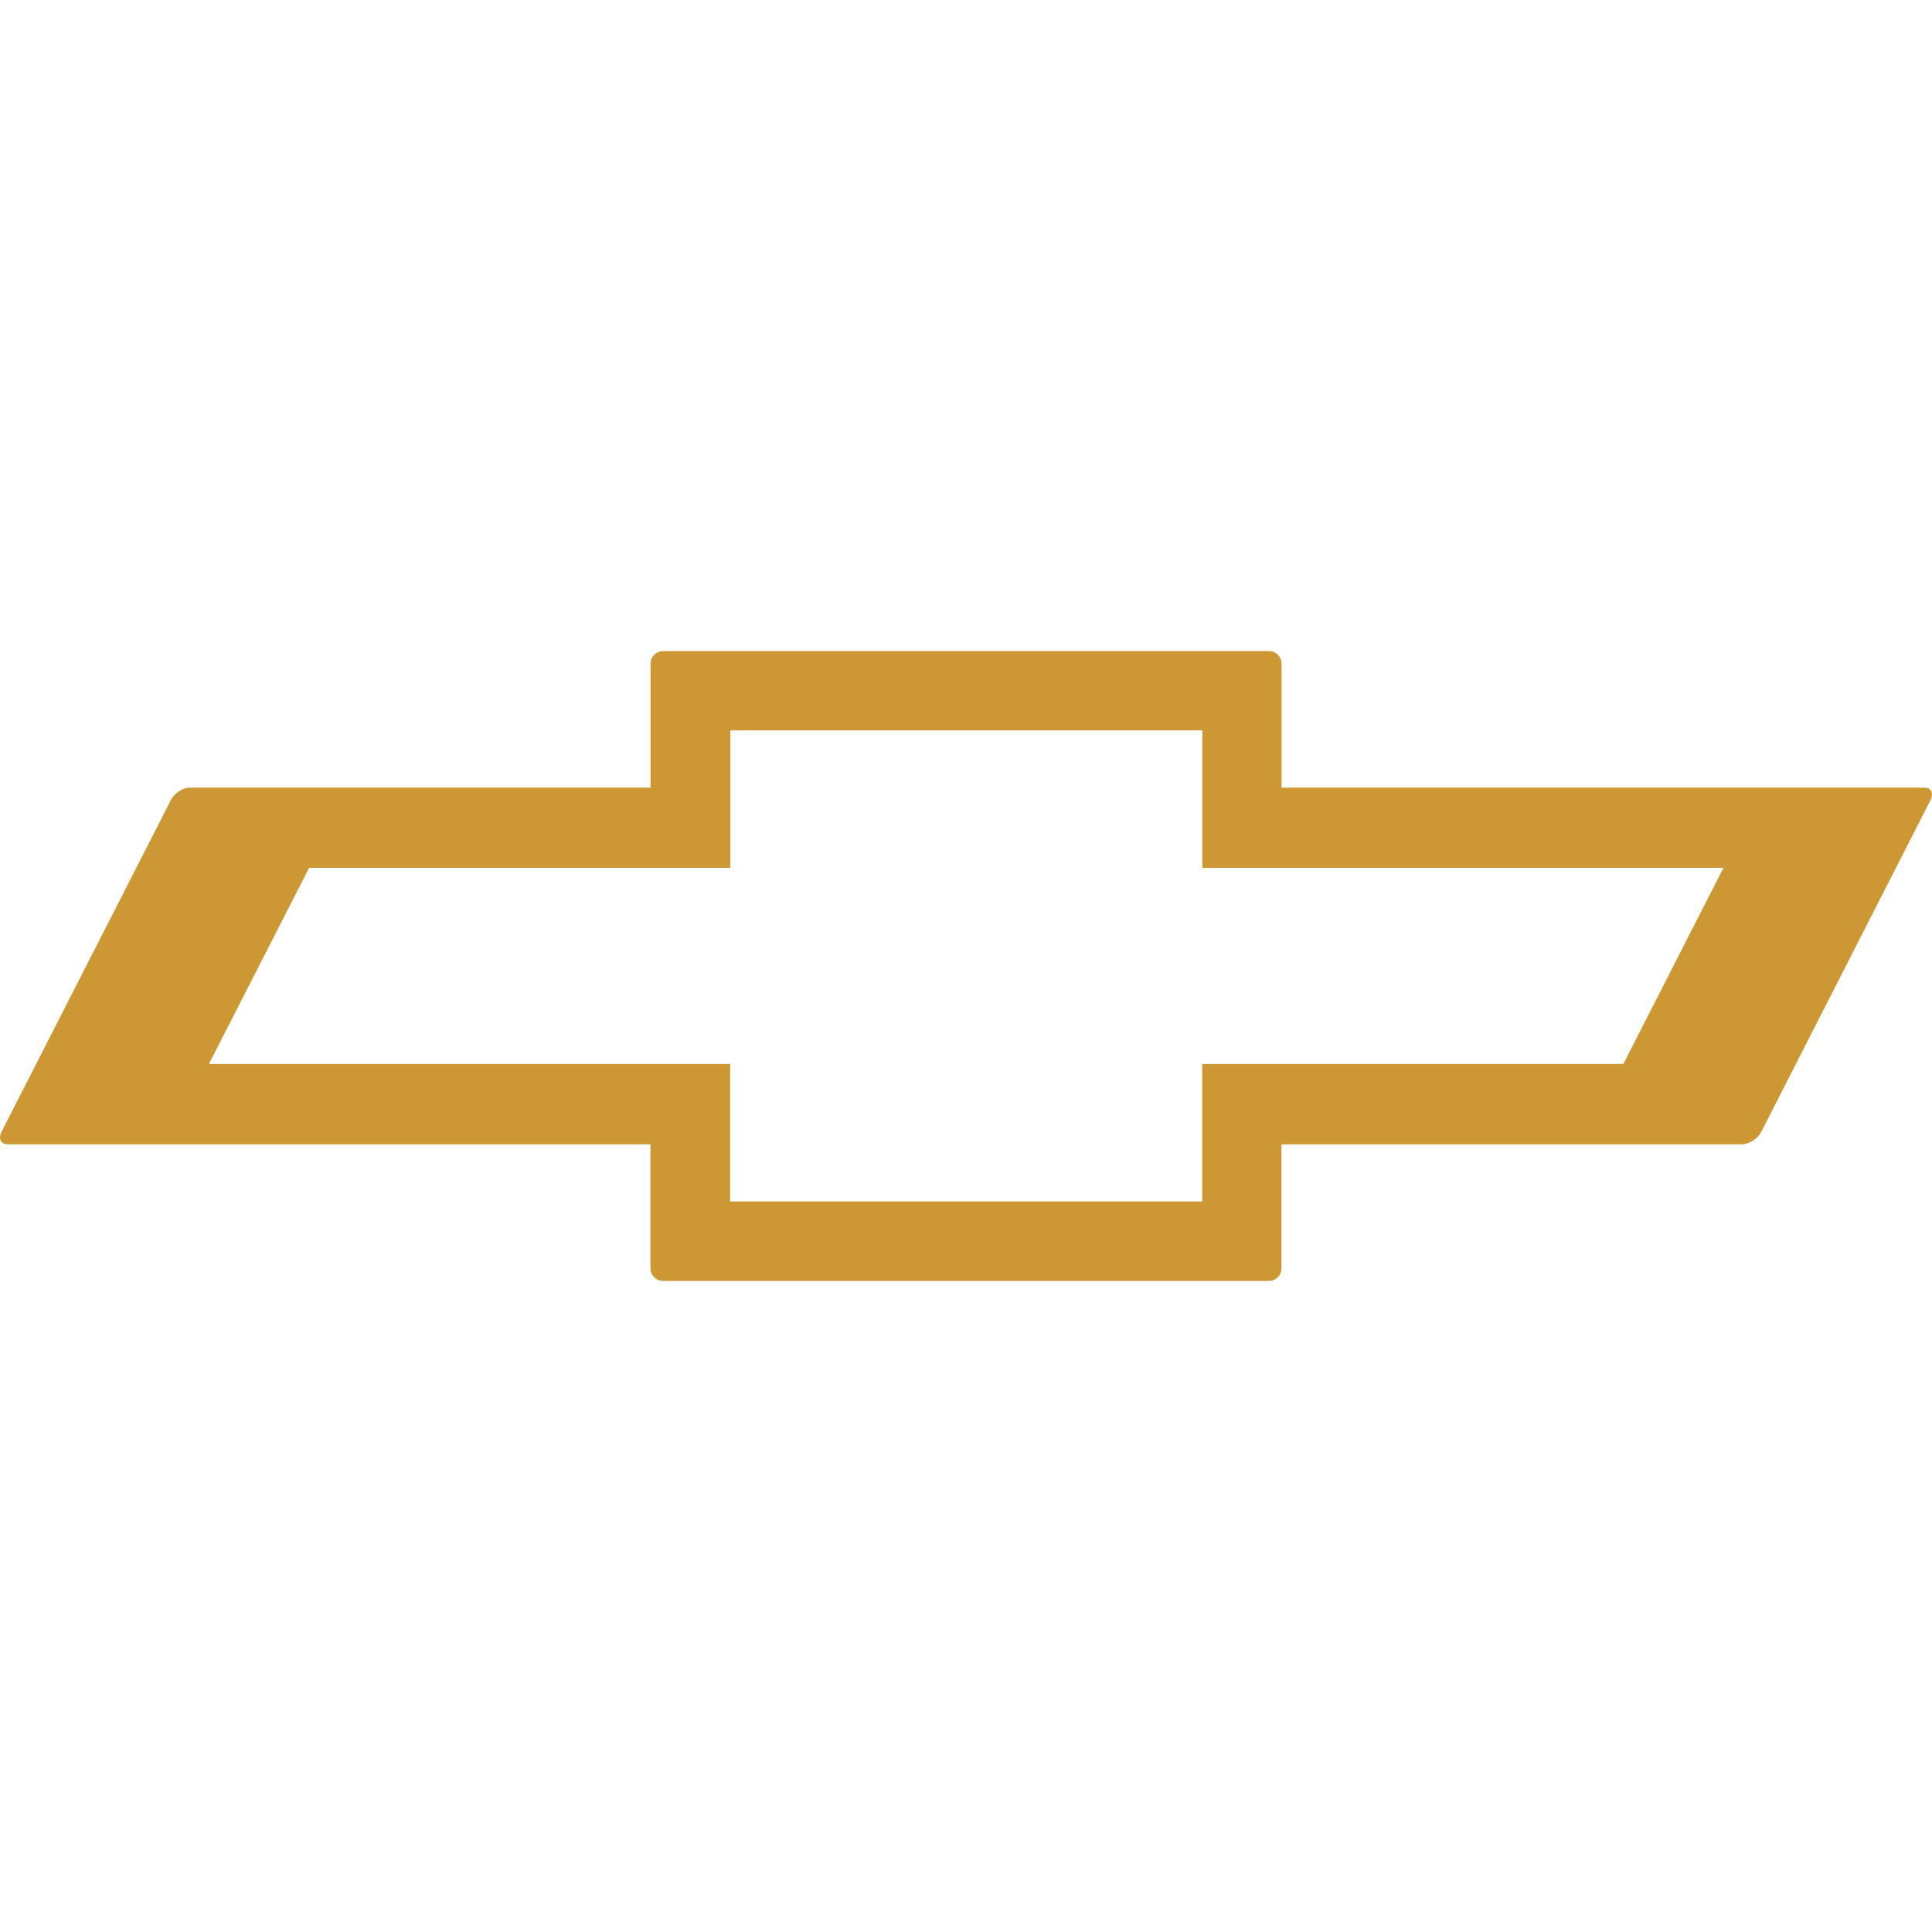
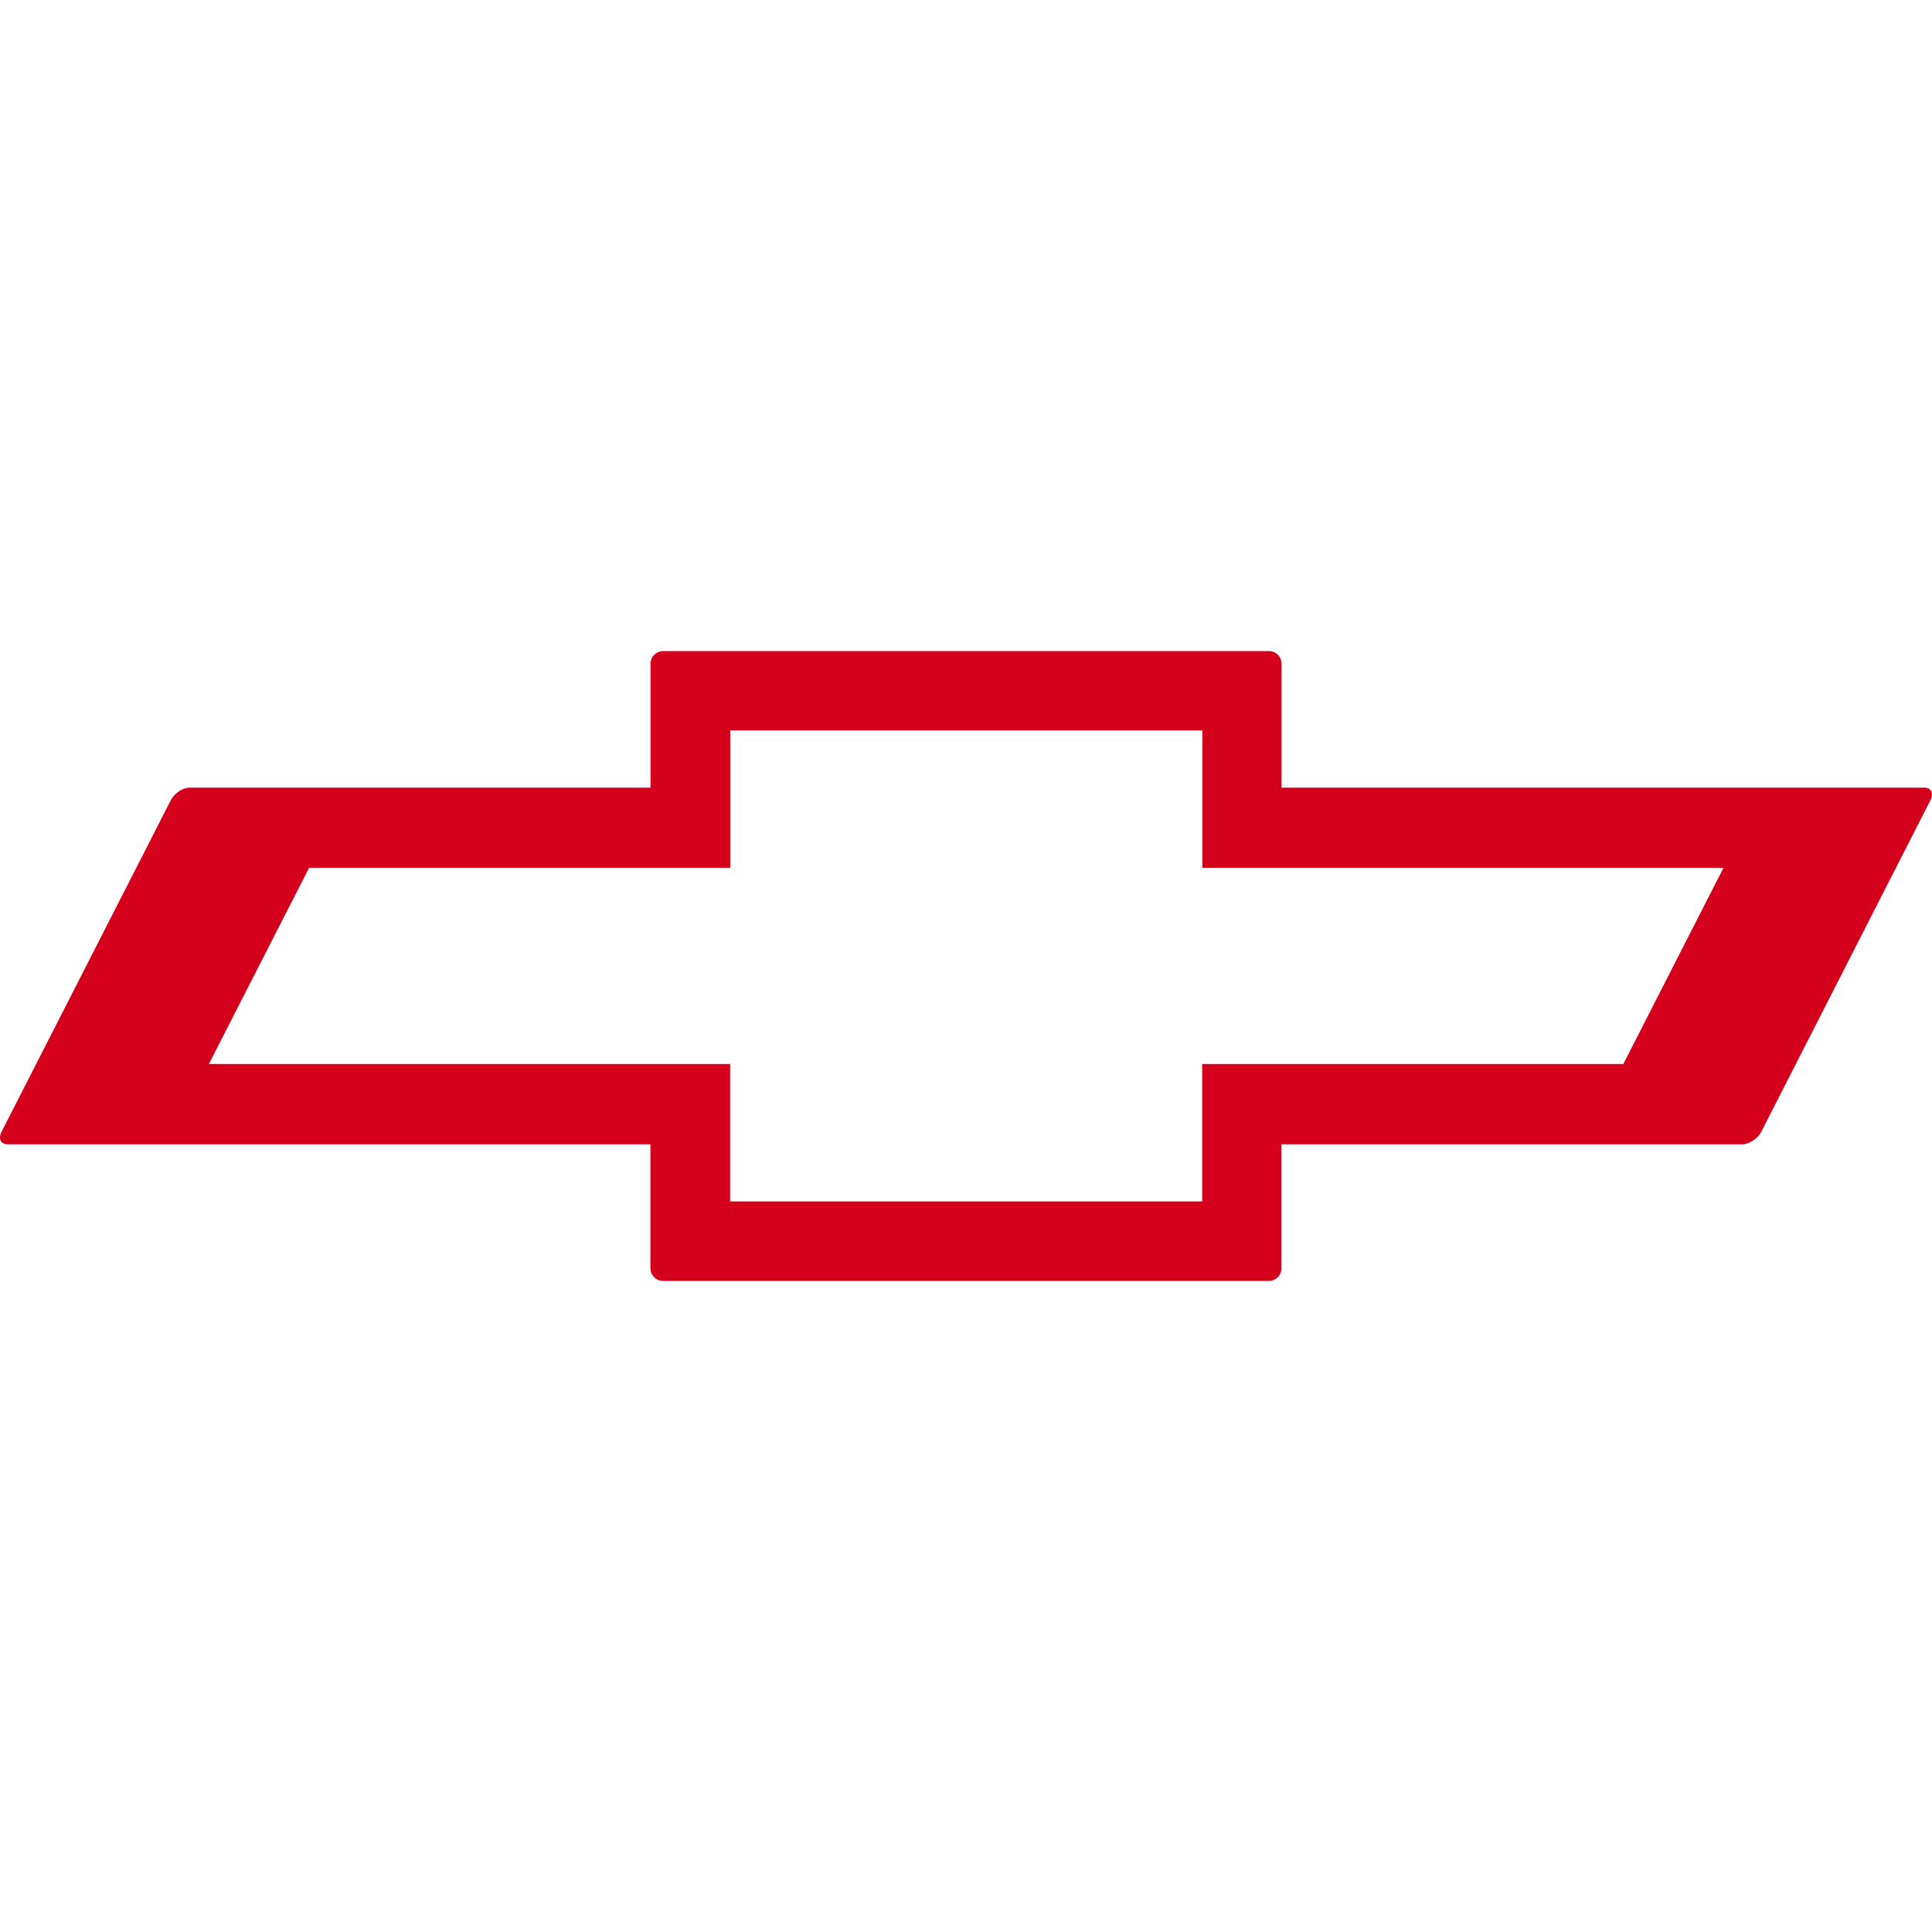
- <svg xmlns="http://www.w3.org/2000/svg" fill="#CD9834" role="img" viewBox="0 0 24 24">
+ <svg xmlns="http://www.w3.org/2000/svg" fill="#D5001C" role="img" viewBox="0 0 24 24">
  <path d="M23.905 9.784H15.92V8.246a.157.157 0 00-.157-.158H8.238a.157.157 0 00-.157.158v1.538H2.358c-.087 0-.193.07-.237.158L.02 14.058c-.045.088-.011.157.077.157H8.08v1.54c0 .086.07.157.157.157h7.525c.087 0 .157-.07.157-.157v-1.54h5.723c.087 0 .193-.07.238-.157l2.1-4.116c.045-.087.011-.158-.076-.158m-2.494.996l-1.244 2.437h-5.232v1.708H9.07v-1.708H2.595L3.84 10.78h5.232V9.073h5.864v1.707z" />
</svg>
